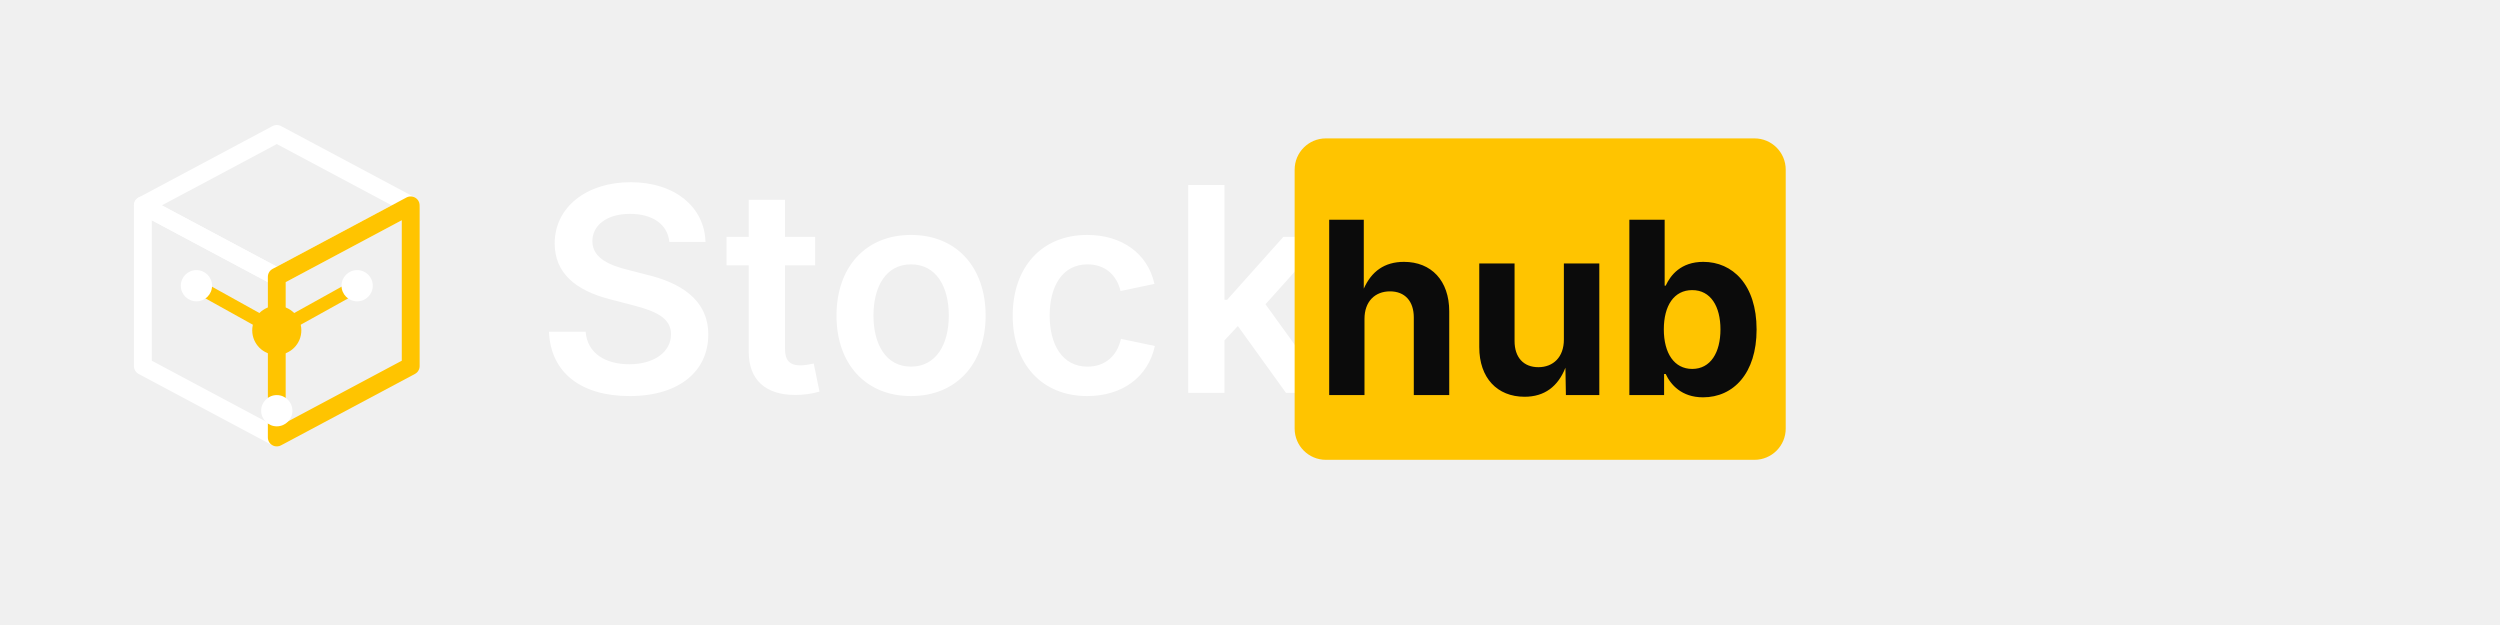
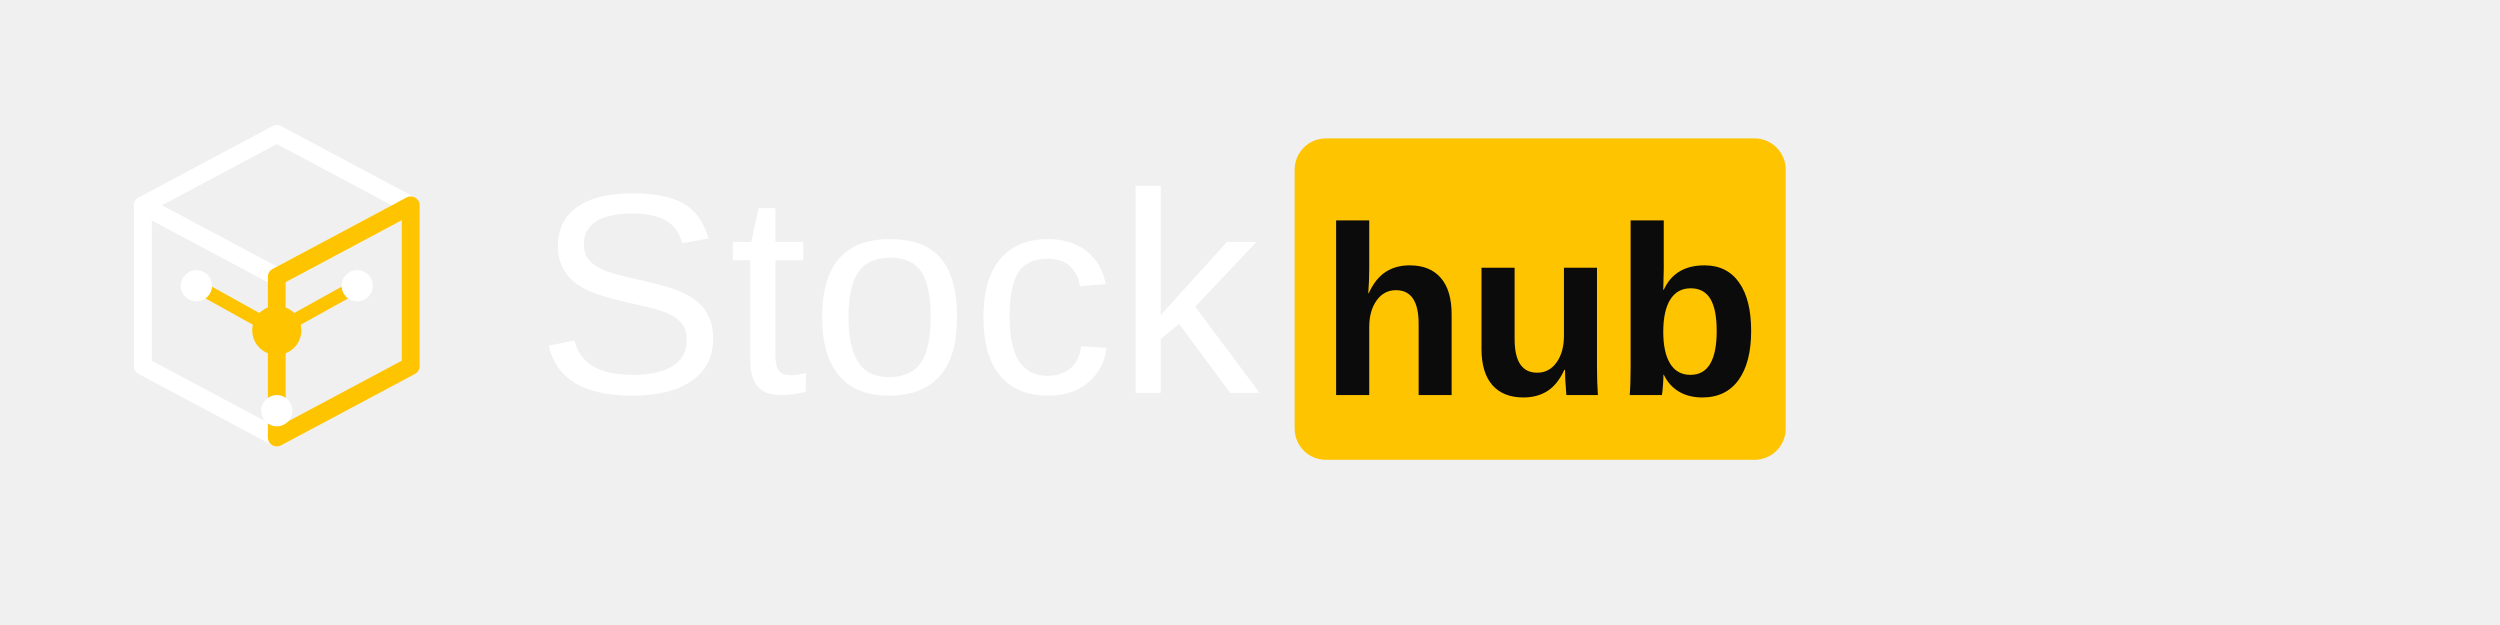
<svg xmlns="http://www.w3.org/2000/svg" width="560" height="140" viewBox="0 0 560 140">
  <g fill="none" stroke-linejoin="round" stroke-linecap="round">
    <polygon points="32,46 62,30 92,46 62,62" stroke="#FFFFFF" stroke-width="4" />
    <polygon points="32,46 32,82 62,98 62,62" stroke="#FFFFFF" stroke-width="4" />
    <polygon points="92,46 92,82 62,98 62,62" stroke="#FFC400" stroke-width="4" />
    <circle cx="62" cy="74" r="5.5" fill="#FFC400" stroke="none" />
    <path d="M62 74 L44 64 M62 74 L80 64 M62 74 L62 92" stroke="#FFC400" stroke-width="3" />
    <circle cx="44" cy="64" r="3.5" fill="#FFFFFF" stroke="none" />
    <circle cx="80" cy="64" r="3.5" fill="#FFFFFF" stroke="none" />
    <circle cx="62" cy="92" r="3.5" fill="#FFFFFF" stroke="none" />
  </g>
-   <text x="120" y="88" font-family="Inter, system-ui, -apple-system, Segoe UI, Arial, sans-serif" font-size="64" font-weight="600" fill="#FFFFFF" letter-spacing="0.5">
+   <text x="120" y="88" font-family="Arial, sans-serif" font-size="64" font-weight="500" fill="#FFFFFF" letter-spacing="0.5">
    Stock
  </text>
  <g transform="translate(290, 36)">
    <rect x="0" y="-5" rx="7" ry="7" width="110" height="72" fill="#FFC400" />
-     <text x="55" y="52.5" font-family="Inter, system-ui, -apple-system, Segoe UI, Arial, sans-serif" font-size="54" font-weight="700" text-anchor="middle" fill="#0B0B0B">
+     <text x="55" y="52.5" font-family="Arial, sans-serif" font-size="54" font-weight="700" text-anchor="middle" fill="#0B0B0B">
      hub
    </text>
  </g>
</svg>
